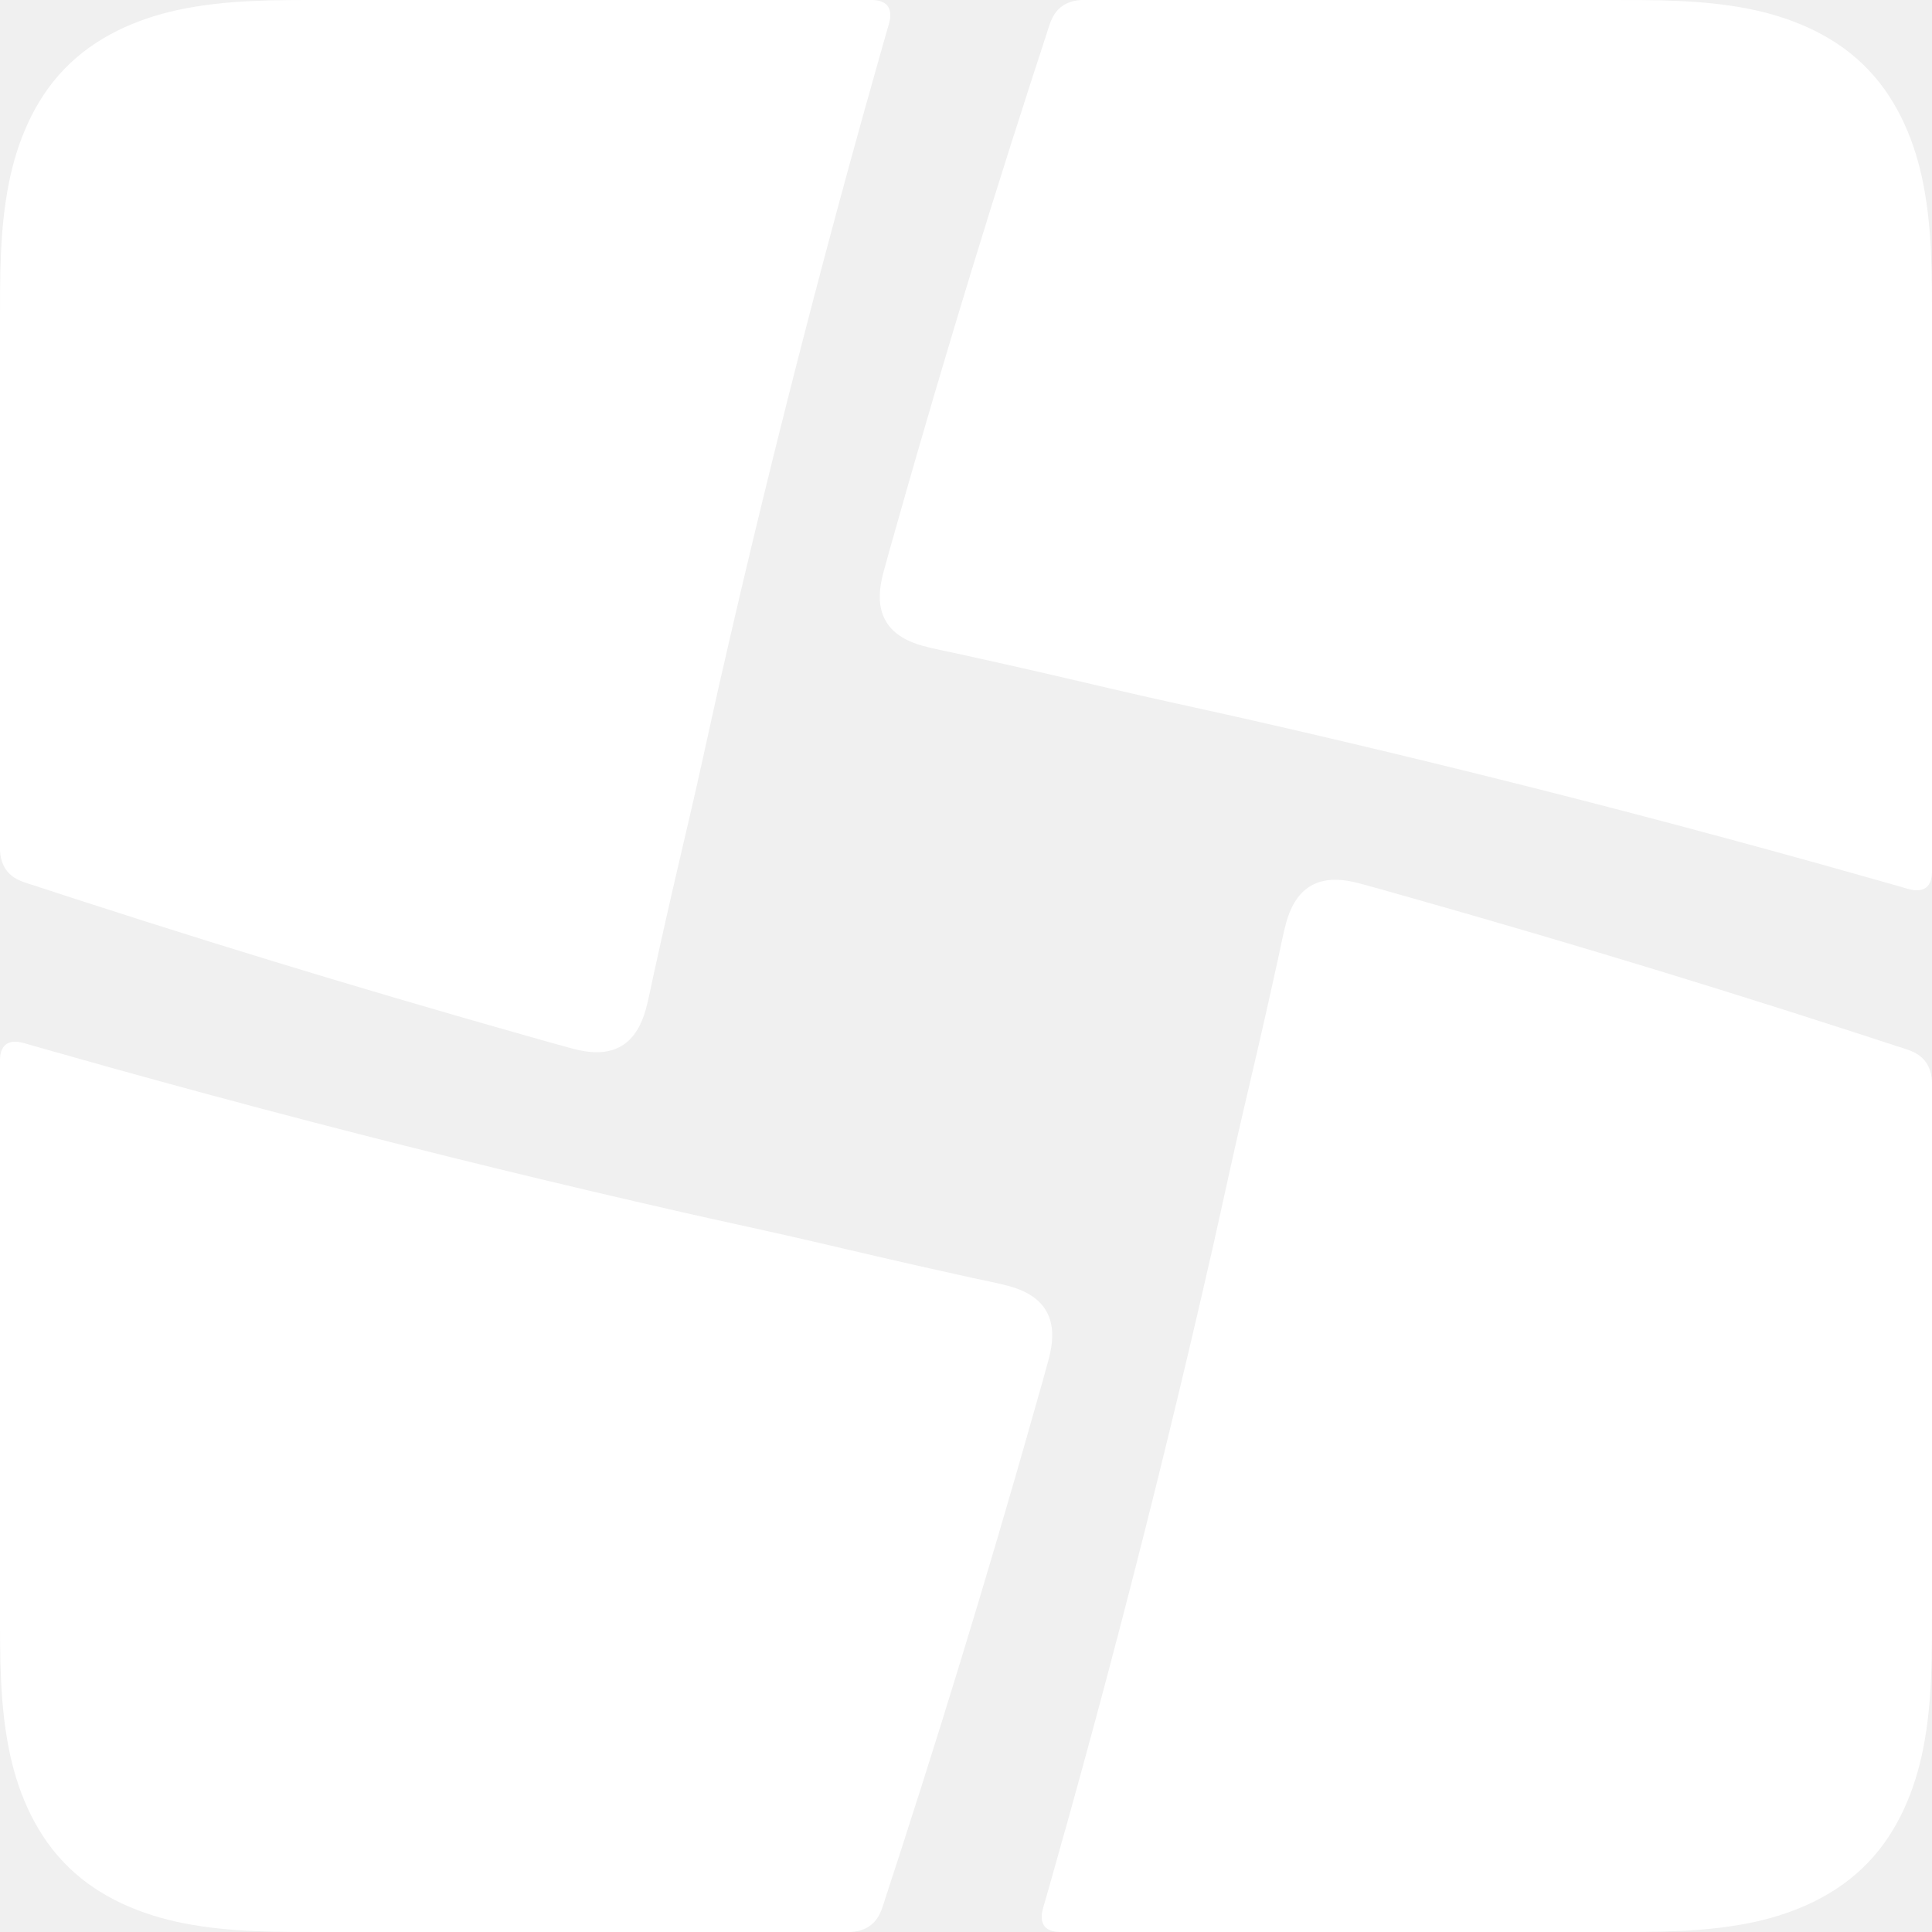
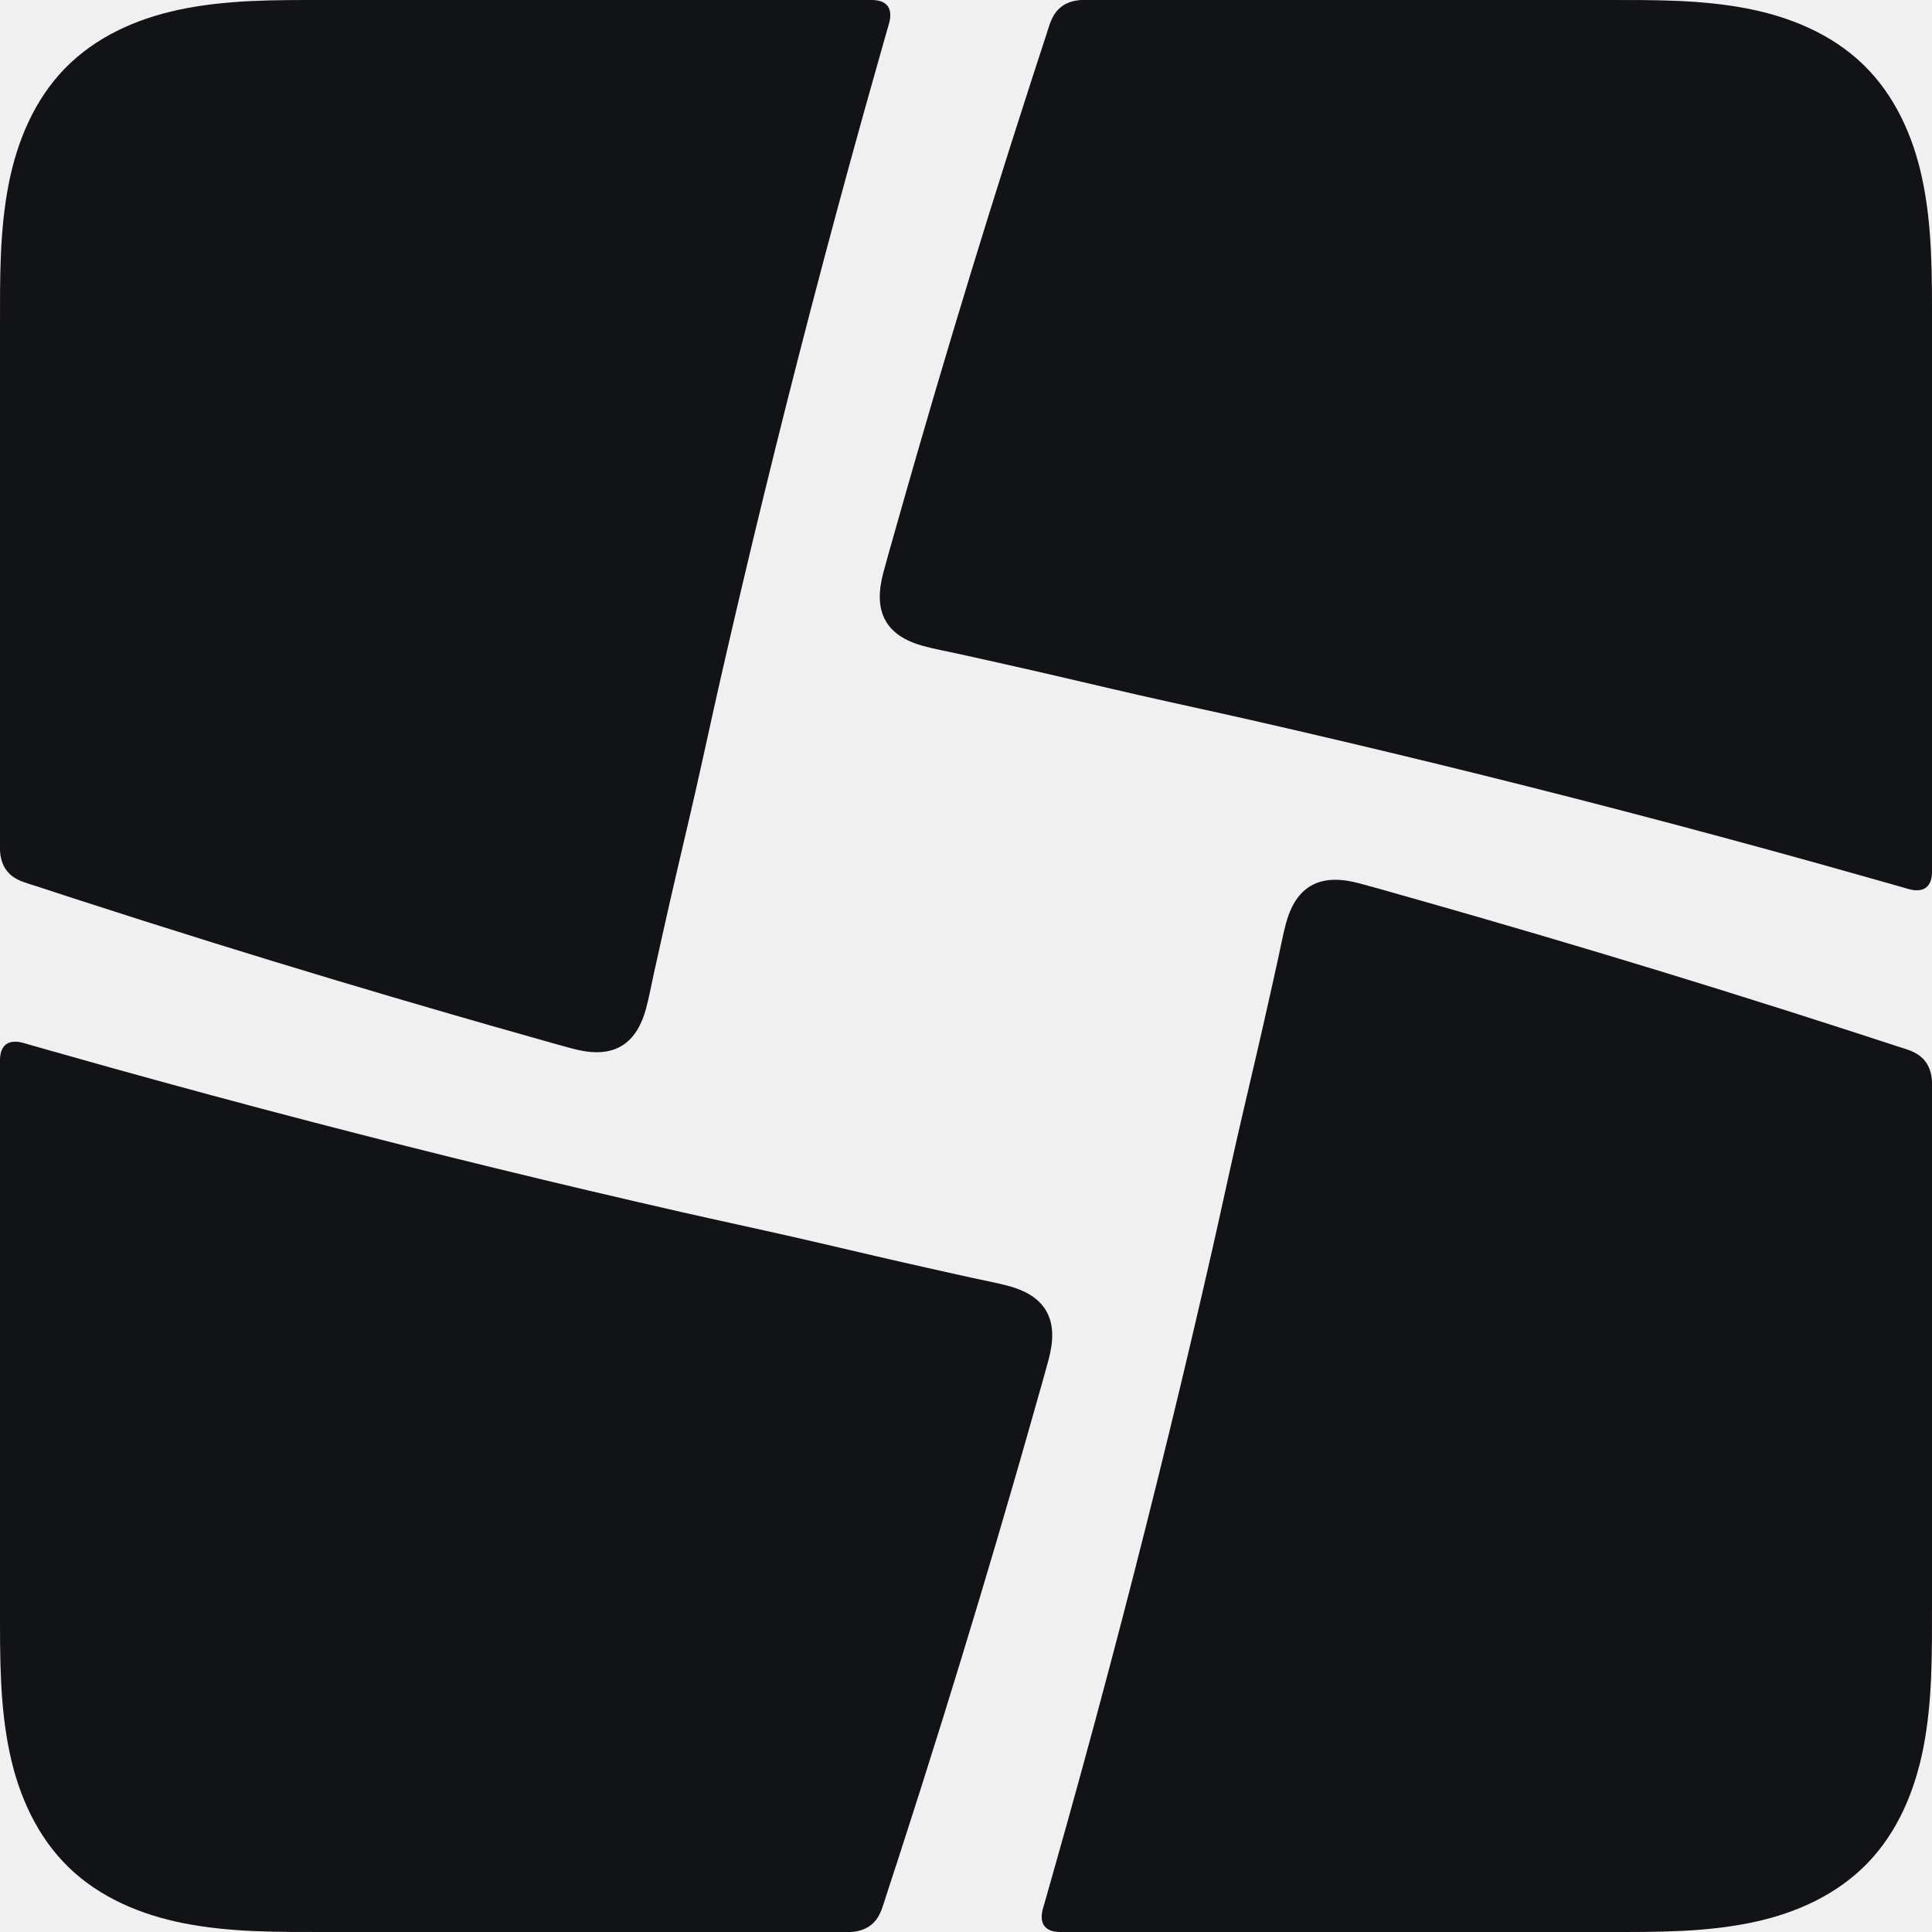
<svg xmlns="http://www.w3.org/2000/svg" viewBox="60 60 880 880">
-   <g fill="#fff">
+   <g fill="#0B0C0F">
+     <g>
+       <path d="M 552.13 60.03 C 547.74 60.32, 543.72 61.96, 540.98 65.50 C 538.61 68.57, 537.68 72.47, 536.50 76.09 C 534.49 82.19, 532.50 88.30, 530.52 94.41 C 523.79 115.18, 517.17 135.99, 510.68 156.83 C 499.35 193.22, 488.39 229.71, 477.81 266.32 C 474.36 278.24, 470.95 290.18, 467.58 302.13 C 465.84 308.31, 464.03 314.48, 462.39 320.69 C 460.43 328.04, 459.52 336.30, 463.61 343.14 C 467.20 349.15, 473.79 352.39, 480.33 354.18 C 485.68 355.65, 491.20 356.63, 496.62 357.83 C 507.07 360.13, 517.52 362.47, 527.96 364.84 C 545.08 368.72, 562.14 372.83, 579.26 376.72 C 595.96 380.51, 612.71 384.09, 629.41 387.88 C 685.77 400.70, 741.93 414.40, 797.86 428.97 C 828.52 436.96, 859.11 445.21, 889.63 453.72 C 899.11 456.36, 908.59 459.03, 918.06 461.73 C 920.95 462.55, 923.83 463.37, 926.71 464.19 C 928.74 464.77, 930.83 465.52, 932.97 465.52 C 935.22 465.53, 937.21 464.88, 938.53 462.96 C 940.25 460.48, 940.00 457.08, 940.00 454.23 C 940.04 395.57, 940.00 336.92, 940.00 278.26 C 940.00 254.72, 940.00 231.17, 940.00 207.62 C 940.00 185.41, 940.18 162.94, 935.48 141.12 C 931.33 121.83, 923.02 103.32, 908.70 89.44 C 894.39 75.57, 875.63 67.80, 856.30 63.98 C 834.83 59.75, 812.81 60.00, 791.03 60.00 C 767.05 60.00, 743.08 60.00, 719.10 60.00 C 681.85 60.00, 644.60 60.00, 607.36 60.00 C 595.37 60.00, 583.38 60.00, 571.39 60.00 C 567.11 60.00, 562.83 60.00, 558.55 60.00 C 556.42 60.00, 554.25 59.89, 552.13 60.03 Z" />
+       <path d="M 939.97 552.13 C 939.68 547.74, 938.04 543.72, 934.50 540.98 C 931.43 538.61, 927.53 537.68, 923.91 536.50 C 917.81 534.49, 911.70 532.50, 905.59 530.52 C 884.82 523.79, 864.01 517.17, 843.17 510.68 C 806.78 499.35, 770.29 488.39, 733.68 477.81 C 721.76 474.36, 709.82 470.95, 697.87 467.58 C 691.69 465.84, 685.52 464.03, 679.31 462.39 C 671.96 460.43, 663.70 459.52, 656.86 463.61 C 650.85 467.20, 647.61 473.79, 645.82 480.33 C 644.35 485.68, 643.37 491.20, 642.17 496.62 C 639.87 507.07, 637.53 517.52, 635.16 527.96 C 631.28 545.08, 627.17 562.14, 623.28 579.26 C 619.49 595.96, 615.91 612.71, 612.12 629.41 C 599.30 685.77, 585.60 741.93, 571.03 797.86 C 563.04 828.52, 554.79 859.11, 546.28 889.63 C 543.64 899.11, 540.97 908.59, 538.27 918.06 C 537.45 920.95, 536.63 923.83, 535.81 926.71 C 535.23 928.74, 534.48 930.83, 534.48 932.97 C 534.47 935.22, 535.12 937.21, 537.04 938.53 C 539.52 940.25, 542.92 940.00, 545.77 940.00 C 604.43 940.04, 663.08 940.00, 721.74 940.00 C 745.28 940.00, 768.83 940.00, 792.38 940.00 C 814.59 940.00, 837.06 940.18, 858.88 935.48 C 878.17 931.33, 896.68 923.02, 910.56 908.70 C 924.43 894.39, 932.20 875.63, 936.02 856.30 C 940.25 834.83, 940.00 812.81, 940.00 791.03 C 940.00 767.05, 940.00 743.08, 940.00 719.10 C 940.00 681.85, 940.00 644.60, 940.00 607.36 C 940.00 595.37, 940.00 583.38, 940.00 571.39 C 940.00 567.11, 940.00 562.83, 940.00 558.55 C 940.00 556.42, 940.11 554.25, 939.97 552.13 Z" />
+       <path d="M 447.87 939.97 C 452.26 939.68, 456.28 938.04, 459.02 934.50 C 461.39 931.43, 462.32 927.53, 463.50 923.91 C 465.51 917.81, 467.50 911.70, 469.48 905.59 C 476.21 884.82, 482.83 864.01, 489.32 843.17 C 500.65 806.78, 511.61 770.29, 522.19 733.68 C 525.64 721.76, 529.05 709.82, 532.42 697.87 C 534.16 691.69, 535.97 685.52, 537.61 679.31 C 539.57 671.96, 540.48 663.70, 536.39 656.86 C 532.80 650.85, 526.21 647.61, 519.67 645.82 C 514.32 644.35, 508.80 643.37, 503.38 642.17 C 492.93 639.87, 482.48 637.53, 472.04 635.16 C 454.92 631.28, 437.86 627.17, 420.74 623.28 C 404.04 619.49, 387.29 615.91, 370.59 612.12 C 314.23 599.30, 258.07 585.60, 202.14 571.03 C 171.48 563.04, 140.89 554.79, 110.37 546.28 C 100.89 543.64, 91.41 540.97, 81.94 538.27 C 79.05 537.45, 76.17 536.63, 73.29 535.81 C 71.26 535.23, 69.17 534.48, 67.03 534.48 C 64.78 534.47, 62.79 535.12, 61.47 537.04 C 59.75 539.52, 60.00 542.92, 60.00 545.77 C 59.96 604.43, 60.00 663.08, 60.00 721.74 C 60.00 745.28, 60.00 768.83, 60.00 792.38 C 60.00 814.59, 59.82 837.06, 64.52 858.88 C 68.67 878.17, 76.98 896.68, 91.30 910.56 C 105.61 924.43, 124.37 932.20, 143.70 936.02 C 165.17 940.25, 187.19 940.00, 208.97 940.00 C 232.95 940.00, 256.92 940.00, 280.90 940.00 C 318.15 940.00, 355.40 940.00, 392.64 940.00 C 404.63 940.00, 416.62 940.00, 428.61 940.00 C 432.89 940.00, 437.17 940.00, 441.45 940.00 C 443.58 940.00, 445.75 940.11, 447.87 939.97 Z" />
+       <path d="M 60.03 447.87 C 60.32 452.26, 61.96 456.28, 65.50 459.02 C 68.57 461.39, 72.47 462.32, 76.09 463.50 C 82.19 465.51, 88.30 467.50, 94.41 469.48 C 115.18 476.21, 135.99 482.83, 156.83 489.32 C 193.22 500.65, 229.71 511.61, 266.32 522.19 C 278.24 525.64, 290.18 529.05, 302.13 532.42 C 308.31 534.16, 314.48 535.97, 320.69 537.61 C 328.04 539.57, 336.30 540.48, 343.14 536.39 C 349.15 532.80, 352.39 526.21, 354.18 519.67 C 355.65 514.32, 356.63 508.80, 357.83 503.38 C 360.13 492.93, 362.47 482.48, 364.84 472.04 C 368.72 454.92, 372.83 437.86, 376.72 420.74 C 380.51 404.04, 384.09 387.29, 387.88 370.59 C 400.70 314.23, 414.40 258.07, 428.97 202.14 C 436.96 171.48, 445.21 140.89, 453.72 110.37 C 456.36 100.89, 459.03 91.41, 461.73 81.94 C 462.55 79.05, 463.37 76.17, 464.19 73.29 C 464.77 71.26, 465.52 69.17, 465.52 67.03 C 465.53 64.78, 464.88 62.79, 462.96 61.47 C 460.48 59.75, 457.08 60.00, 454.23 60.00 C 395.57 59.96, 336.92 60.00, 278.26 60.00 C 254.72 60.00, 231.17 60.00, 207.62 60.00 C 185.41 60.00, 162.94 59.82, 141.12 64.52 C 121.83 68.67, 103.32 76.98, 89.44 91.30 C 75.57 105.61, 67.80 124.37, 63.98 143.70 C 59.75 165.17, 60.00 187.19, 60.00 208.97 C 60.00 232.95, 60.00 256.92, 60.00 280.90 C 60.00 318.15, 60.00 355.40, 60.00 392.64 C 60.00 404.63, 60.00 416.62, 60.00 428.61 C 60.00 432.89, 60.00 437.17, 60.00 441.45 C 60.00 443.58, 59.89 445.75, 60.03 447.87 Z" />
+     </g>
+   </g>
+   <g fill="#fff" fill-opacity=".03">
    <g>
      <path d="M 552.13 60.03 C 547.74 60.32, 543.72 61.96, 540.98 65.50 C 538.61 68.57, 537.68 72.47, 536.50 76.09 C 534.49 82.19, 532.50 88.30, 530.52 94.41 C 523.79 115.18, 517.17 135.99, 510.68 156.83 C 499.35 193.22, 488.39 229.71, 477.81 266.32 C 474.36 278.24, 470.95 290.18, 467.58 302.13 C 465.84 308.31, 464.03 314.48, 462.39 320.69 C 460.43 328.04, 459.52 336.30, 463.61 343.14 C 467.20 349.15, 473.79 352.39, 480.33 354.18 C 485.68 355.65, 491.20 356.63, 496.62 357.83 C 507.07 360.13, 517.52 362.47, 527.96 364.84 C 545.08 368.72, 562.14 372.83, 579.26 376.72 C 595.96 380.51, 612.71 384.09, 629.41 387.88 C 685.77 400.70, 741.93 414.40, 797.86 428.97 C 828.52 436.96, 859.11 445.21, 889.63 453.72 C 899.11 456.36, 908.59 459.03, 918.06 461.73 C 920.95 462.55, 923.83 463.37, 926.71 464.19 C 928.74 464.77, 930.83 465.52, 932.97 465.52 C 935.22 465.53, 937.21 464.88, 938.53 462.96 C 940.25 460.48, 940.00 457.08, 940.00 454.23 C 940.04 395.57, 940.00 336.92, 940.00 278.26 C 940.00 254.72, 940.00 231.17, 940.00 207.62 C 940.00 185.41, 940.18 162.94, 935.48 141.12 C 931.33 121.83, 923.02 103.32, 908.70 89.44 C 894.39 75.57, 875.63 67.80, 856.30 63.98 C 834.83 59.75, 812.81 60.00, 791.03 60.00 C 767.05 60.00, 743.08 60.00, 719.10 60.00 C 681.85 60.00, 644.60 60.00, 607.36 60.00 C 595.37 60.00, 583.38 60.00, 571.39 60.00 C 567.11 60.00, 562.83 60.00, 558.55 60.00 C 556.42 60.00, 554.25 59.89, 552.13 60.03 Z" />
      <path d="M 939.97 552.13 C 939.68 547.74, 938.04 543.72, 934.50 540.98 C 931.43 538.61, 927.53 537.68, 923.91 536.50 C 917.81 534.49, 911.70 532.50, 905.59 530.52 C 884.82 523.79, 864.01 517.17, 843.17 510.68 C 806.78 499.35, 770.29 488.39, 733.68 477.81 C 721.76 474.36, 709.82 470.95, 697.87 467.58 C 691.69 465.84, 685.52 464.03, 679.31 462.39 C 671.96 460.43, 663.70 459.52, 656.86 463.61 C 650.85 467.20, 647.61 473.79, 645.82 480.33 C 644.35 485.68, 643.37 491.20, 642.17 496.62 C 639.87 507.07, 637.53 517.52, 635.16 527.96 C 631.28 545.08, 627.17 562.14, 623.28 579.26 C 619.49 595.96, 615.91 612.71, 612.12 629.41 C 599.30 685.77, 585.60 741.93, 571.03 797.86 C 563.04 828.52, 554.79 859.11, 546.28 889.63 C 543.64 899.11, 540.97 908.59, 538.27 918.06 C 537.45 920.95, 536.63 923.83, 535.81 926.71 C 535.23 928.74, 534.48 930.83, 534.48 932.97 C 534.47 935.22, 535.12 937.21, 537.04 938.53 C 539.52 940.25, 542.92 940.00, 545.77 940.00 C 604.43 940.04, 663.08 940.00, 721.74 940.00 C 745.28 940.00, 768.83 940.00, 792.38 940.00 C 814.59 940.00, 837.06 940.18, 858.88 935.48 C 878.17 931.33, 896.68 923.02, 910.56 908.70 C 924.43 894.39, 932.20 875.63, 936.02 856.30 C 940.25 834.83, 940.00 812.81, 940.00 791.03 C 940.00 767.05, 940.00 743.08, 940.00 719.10 C 940.00 681.85, 940.00 644.60, 940.00 607.36 C 940.00 595.37, 940.00 583.38, 940.00 571.39 C 940.00 567.11, 940.00 562.83, 940.00 558.55 C 940.00 556.42, 940.11 554.25, 939.97 552.13 Z" />
      <path d="M 447.87 939.97 C 452.26 939.68, 456.28 938.04, 459.02 934.50 C 461.39 931.43, 462.32 927.53, 463.50 923.91 C 465.51 917.81, 467.50 911.70, 469.48 905.59 C 476.21 884.82, 482.83 864.01, 489.32 843.17 C 500.65 806.78, 511.61 770.29, 522.19 733.68 C 525.64 721.76, 529.05 709.82, 532.42 697.87 C 534.16 691.69, 535.97 685.52, 537.61 679.31 C 539.57 671.96, 540.48 663.70, 536.39 656.86 C 532.80 650.85, 526.21 647.61, 519.67 645.82 C 514.32 644.35, 508.80 643.37, 503.38 642.17 C 492.93 639.87, 482.48 637.53, 472.04 635.16 C 454.92 631.28, 437.86 627.17, 420.74 623.28 C 404.04 619.49, 387.29 615.91, 370.59 612.12 C 314.23 599.30, 258.07 585.60, 202.14 571.03 C 171.48 563.04, 140.89 554.79, 110.37 546.28 C 100.89 543.64, 91.41 540.97, 81.94 538.27 C 79.05 537.45, 76.17 536.63, 73.29 535.81 C 71.26 535.23, 69.17 534.48, 67.03 534.48 C 64.78 534.47, 62.79 535.12, 61.47 537.04 C 59.75 539.52, 60.00 542.92, 60.00 545.77 C 59.96 604.43, 60.00 663.08, 60.00 721.74 C 60.00 745.28, 60.00 768.83, 60.00 792.38 C 60.00 814.59, 59.82 837.06, 64.52 858.88 C 68.67 878.17, 76.98 896.68, 91.30 910.56 C 105.61 924.43, 124.37 932.20, 143.70 936.02 C 165.17 940.25, 187.19 940.00, 208.97 940.00 C 232.95 940.00, 256.92 940.00, 280.90 940.00 C 318.15 940.00, 355.40 940.00, 392.64 940.00 C 404.63 940.00, 416.62 940.00, 428.61 940.00 C 432.89 940.00, 437.17 940.00, 441.45 940.00 C 443.58 940.00, 445.75 940.11, 447.87 939.97 Z" />
      <path d="M 60.03 447.87 C 60.32 452.26, 61.96 456.28, 65.50 459.02 C 68.57 461.39, 72.47 462.32, 76.09 463.50 C 82.19 465.51, 88.30 467.50, 94.41 469.48 C 115.18 476.21, 135.99 482.83, 156.83 489.32 C 193.22 500.65, 229.71 511.61, 266.32 522.19 C 278.24 525.64, 290.18 529.05, 302.13 532.42 C 308.31 534.16, 314.48 535.97, 320.69 537.61 C 328.04 539.57, 336.30 540.48, 343.14 536.39 C 349.15 532.80, 352.39 526.21, 354.18 519.67 C 355.65 514.32, 356.63 508.80, 357.83 503.38 C 360.13 492.93, 362.47 482.48, 364.84 472.04 C 368.72 454.92, 372.83 437.86, 376.72 420.74 C 380.51 404.04, 384.09 387.29, 387.88 370.59 C 400.70 314.23, 414.40 258.07, 428.97 202.14 C 436.96 171.48, 445.21 140.89, 453.72 110.37 C 456.36 100.89, 459.03 91.41, 461.73 81.94 C 462.55 79.05, 463.37 76.17, 464.19 73.29 C 464.77 71.26, 465.52 69.17, 465.52 67.03 C 465.53 64.78, 464.88 62.79, 462.96 61.47 C 460.48 59.75, 457.08 60.00, 454.23 60.00 C 395.57 59.96, 336.92 60.00, 278.26 60.00 C 254.72 60.00, 231.17 60.00, 207.62 60.00 C 185.41 60.00, 162.94 59.82, 141.12 64.52 C 121.83 68.67, 103.32 76.98, 89.44 91.30 C 75.57 105.61, 67.80 124.37, 63.98 143.70 C 59.75 165.17, 60.00 187.19, 60.00 208.97 C 60.00 232.95, 60.00 256.92, 60.00 280.90 C 60.00 318.15, 60.00 355.40, 60.00 392.64 C 60.00 404.63, 60.00 416.62, 60.00 428.61 C 60.00 432.89, 60.00 437.17, 60.00 441.45 C 60.00 443.58, 59.89 445.75, 60.03 447.87 Z" />
    </g>
  </g>
</svg>
